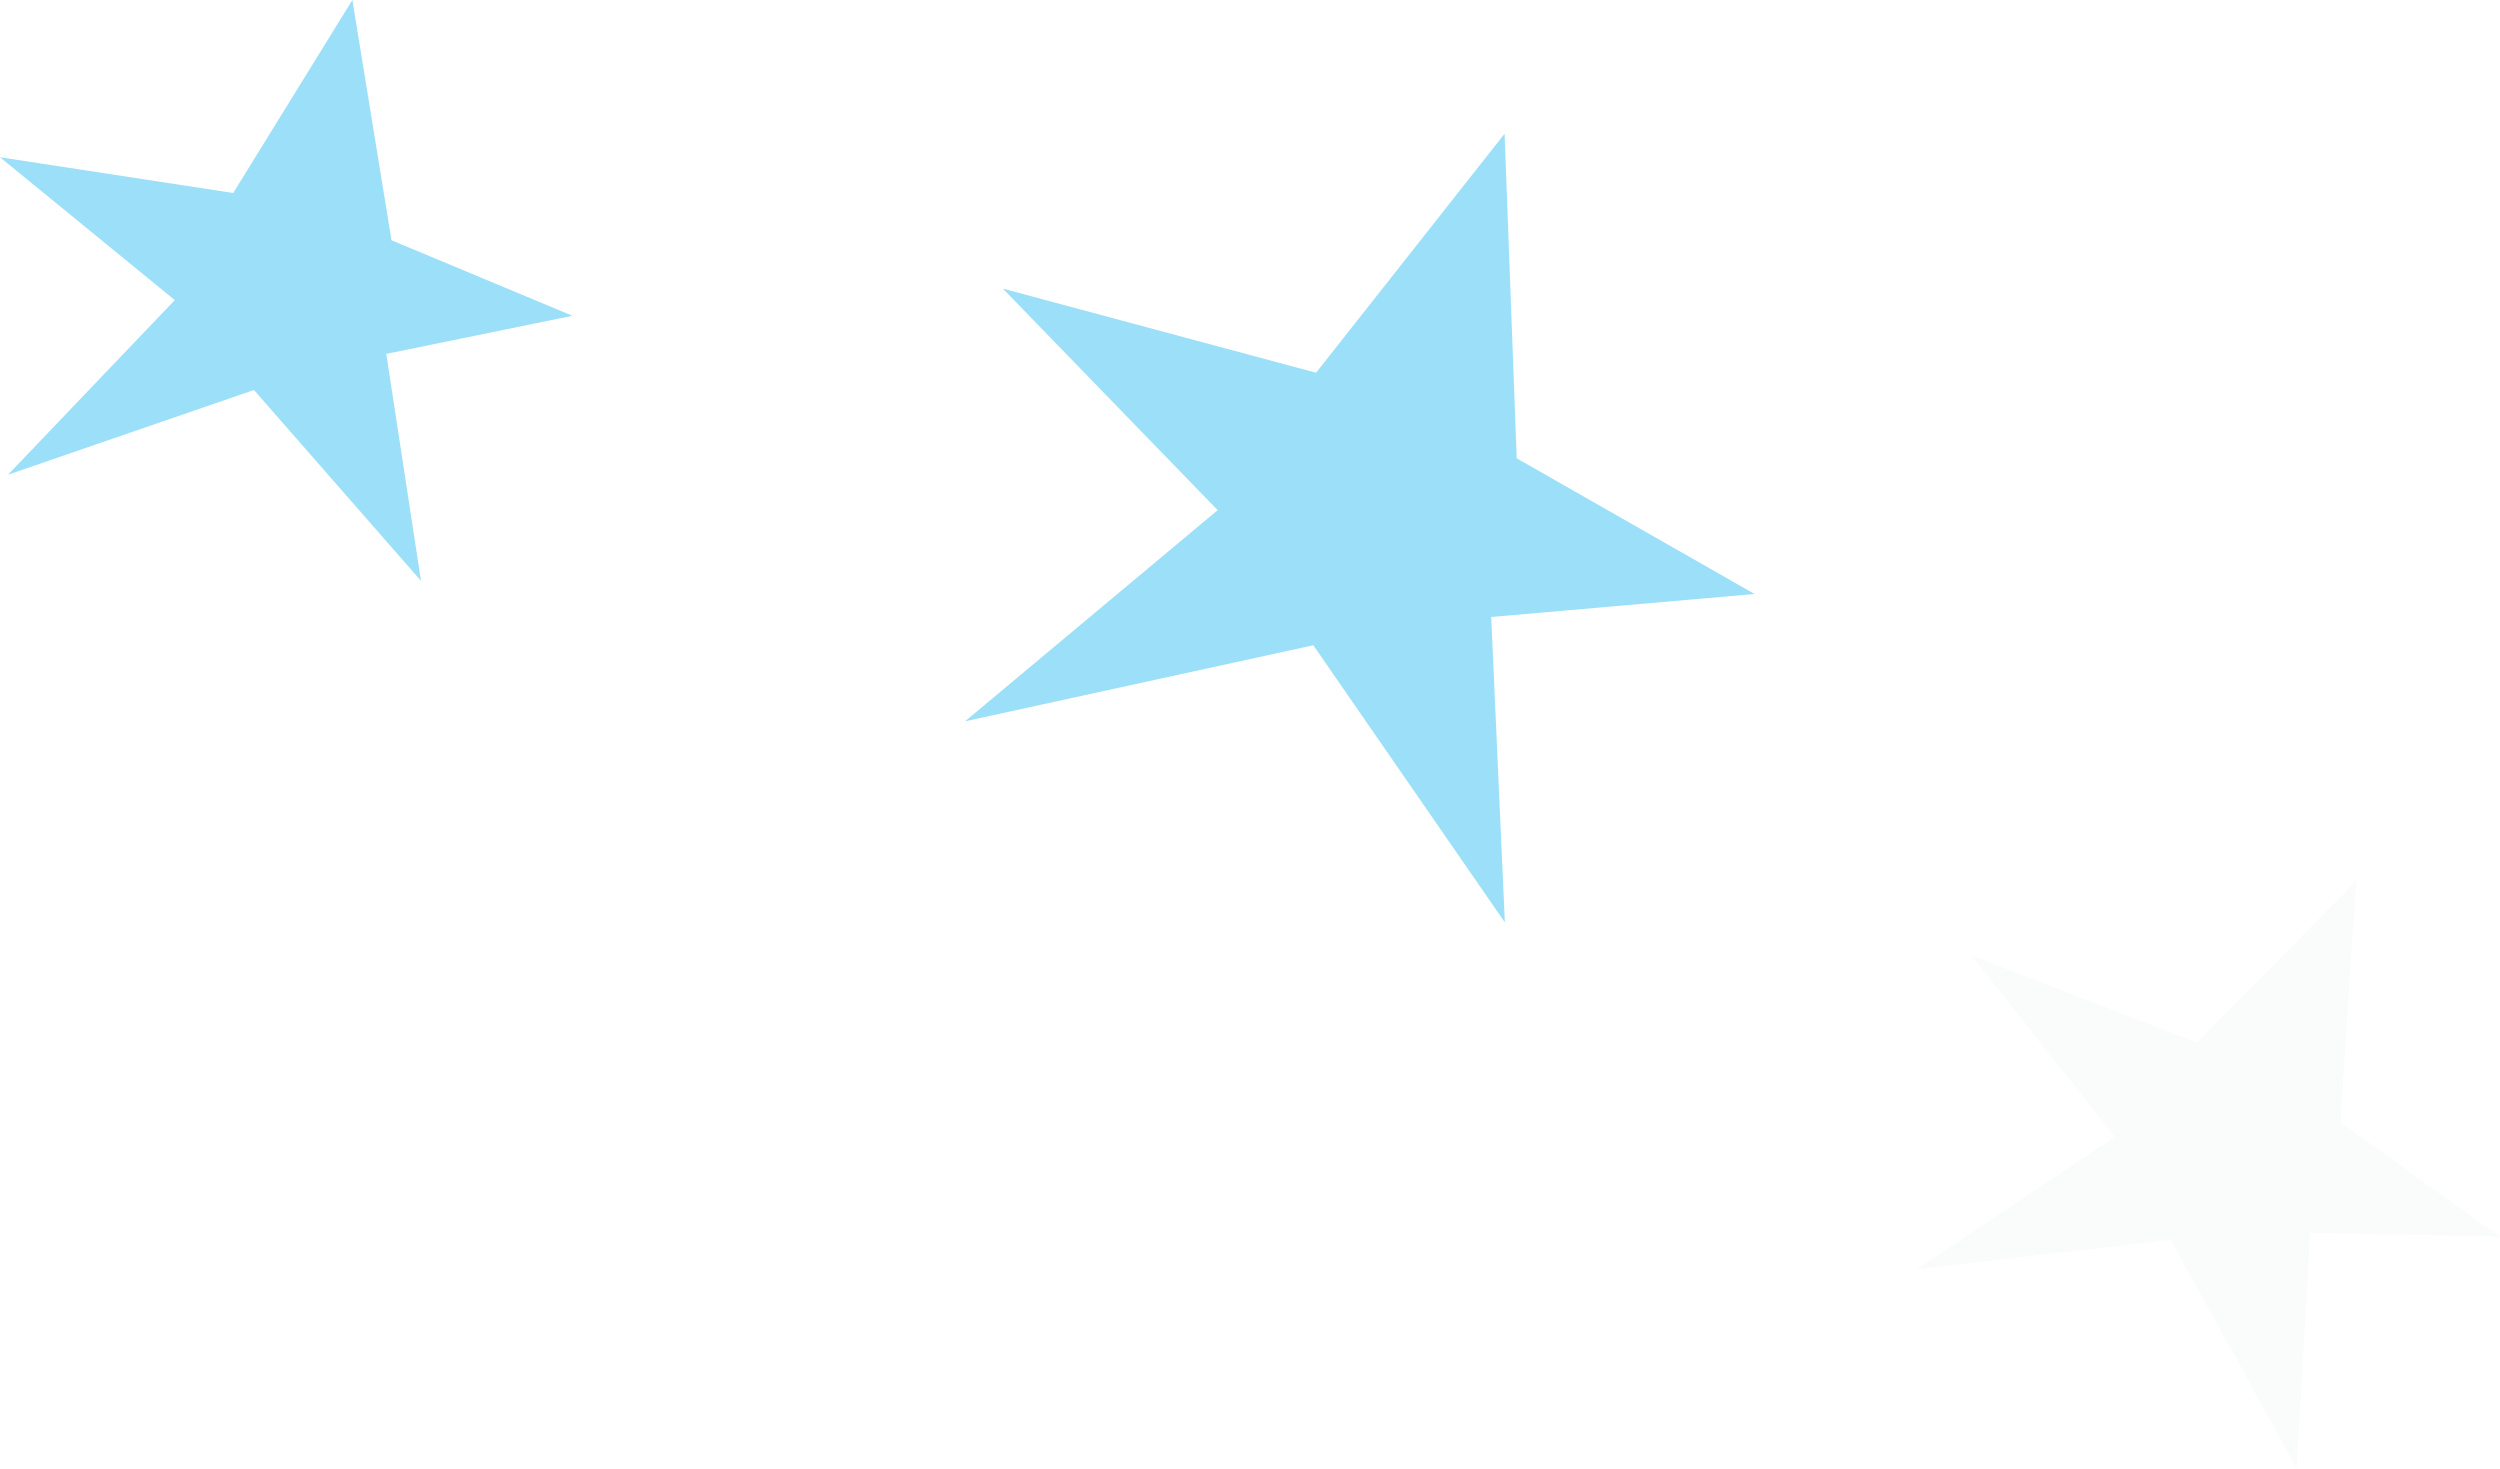
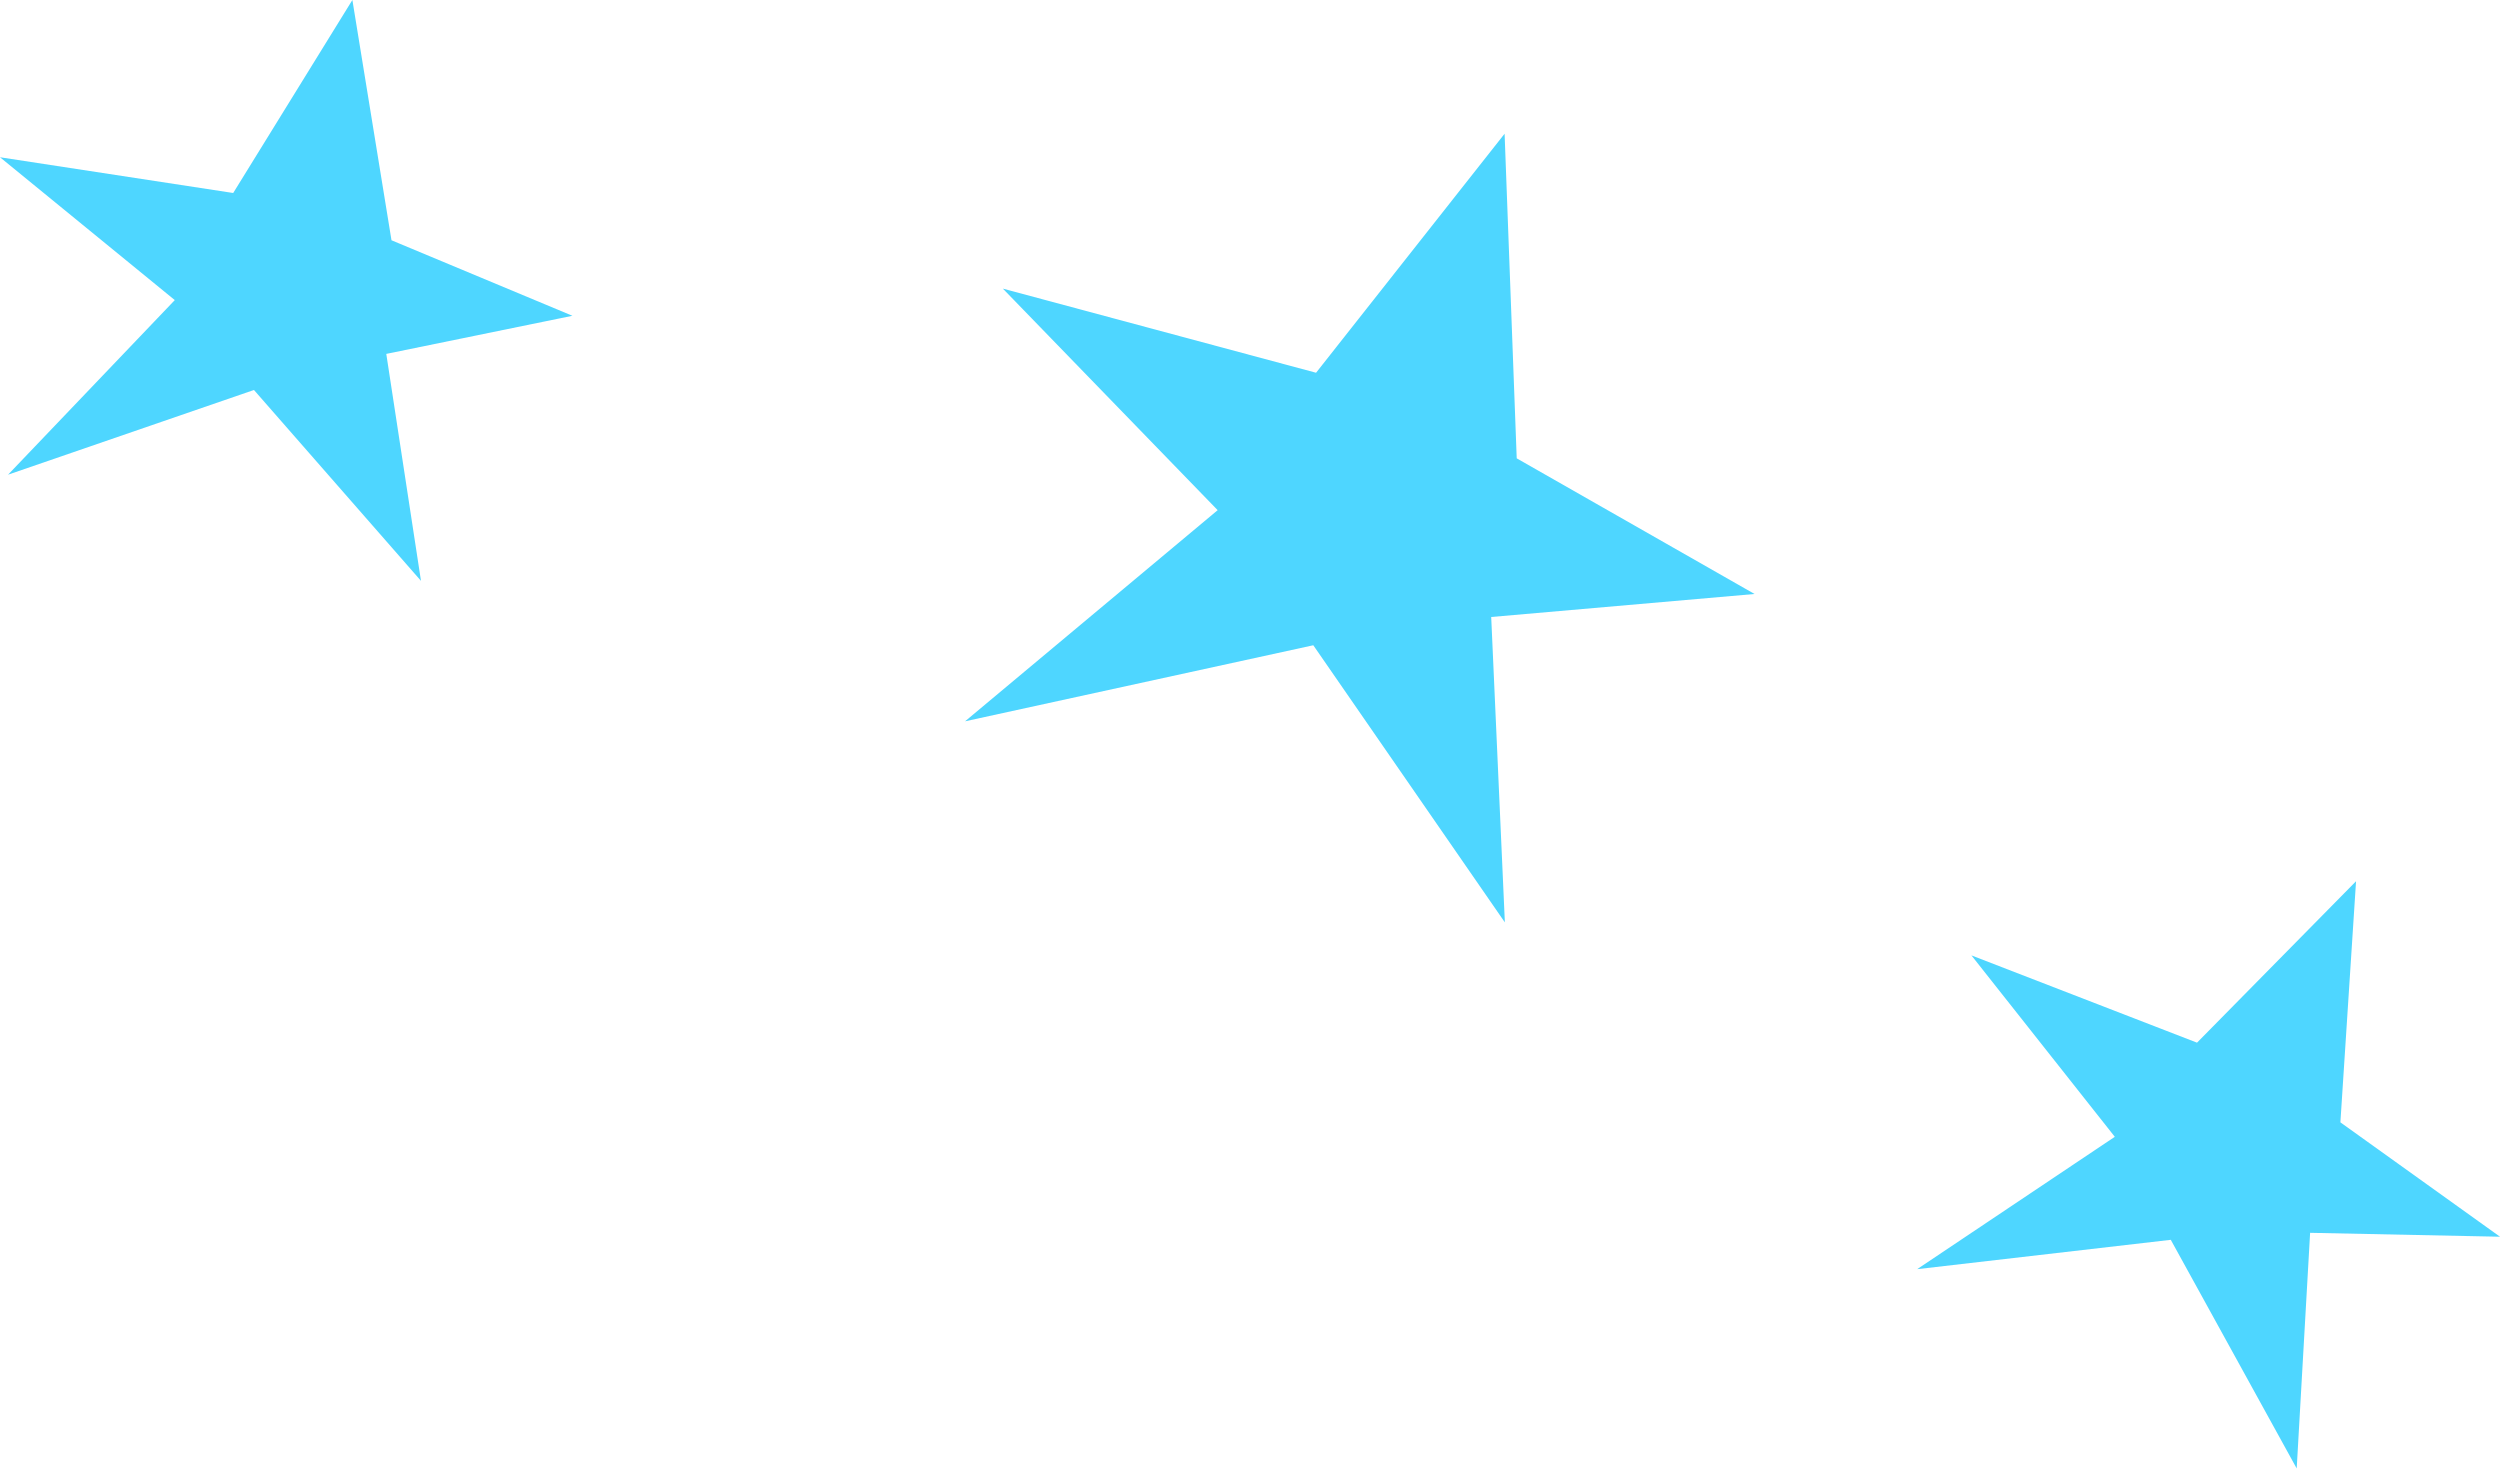
- <svg xmlns="http://www.w3.org/2000/svg" version="1.1" baseProfile="basic" x="0px" y="0px" viewBox="0 0 2160.994 1269.326" xml:space="preserve">
-   <g>
-     <polygon opacity="0.624" fill="#f5faf8" points="1899.094,901.281 1704.086,825.828 1828.031,982.646 1657.184,1097.064    1876.421,1071.689 1985.262,1269.326 1985.263,1269.326 1996.855,1065.646 2160.994,1069.018 2023.029,970.155 2036.563,761.732     " />
-     <polygon opacity="0.624" fill="#60CCF4" points="1052.545,440.989 834.182,623.499 1135.206,557.757 1300.794,797.289    1288.989,533.327 1516.628,513.438 1311.042,396.185 1300.562,115.589 1137.597,322.204 866.86,249.481  " />
-     <polygon opacity="0.624" fill="#60CCF4" points="201.578,166.823 0,135.931 151.083,259.406 6.951,410.318 219.52,337.103    363.899,502.095 333.899,305.901 494.793,272.957 338.4,207.685 304.597,0  " />
+ <svg xmlns="http://www.w3.org/2000/svg" width="2160.993" height="1269.327" viewBox="0 0 2160.993 1269.327">
+   <g transform="translate(0 1269.327)">
+     <g transform="translate(1899.094 -368.046)">
+       <path d="M0,0-195.008-75.453-71.062,81.365-241.91,195.783l219.237-25.374L86.168,368.046h0l11.593-203.68L261.9,167.737h0L123.936,68.875,137.47-139.548Z" fill="#4ed6ff" />
+     </g>
+     <g transform="translate(1052.545 -828.338)">
+       <path d="M0,0-218.363,182.51,82.661,116.768,248.249,356.3l-11.8-263.963L464.083,72.45,258.5-44.8l-10.48-280.6L85.052-118.785l-270.737-72.723Z" fill="#4ed6ff" />
+     </g>
+     <g transform="translate(201.578 -1102.504)">
+       <path d="M0,0-201.578-30.892h0L-50.495,92.583-194.627,243.5,17.942,170.28,162.321,335.272l-30-196.194,160.894-32.944L136.822,40.862l-33.8-207.685Z" fill="#4ed6ff" />
+     </g>
  </g>
</svg>
